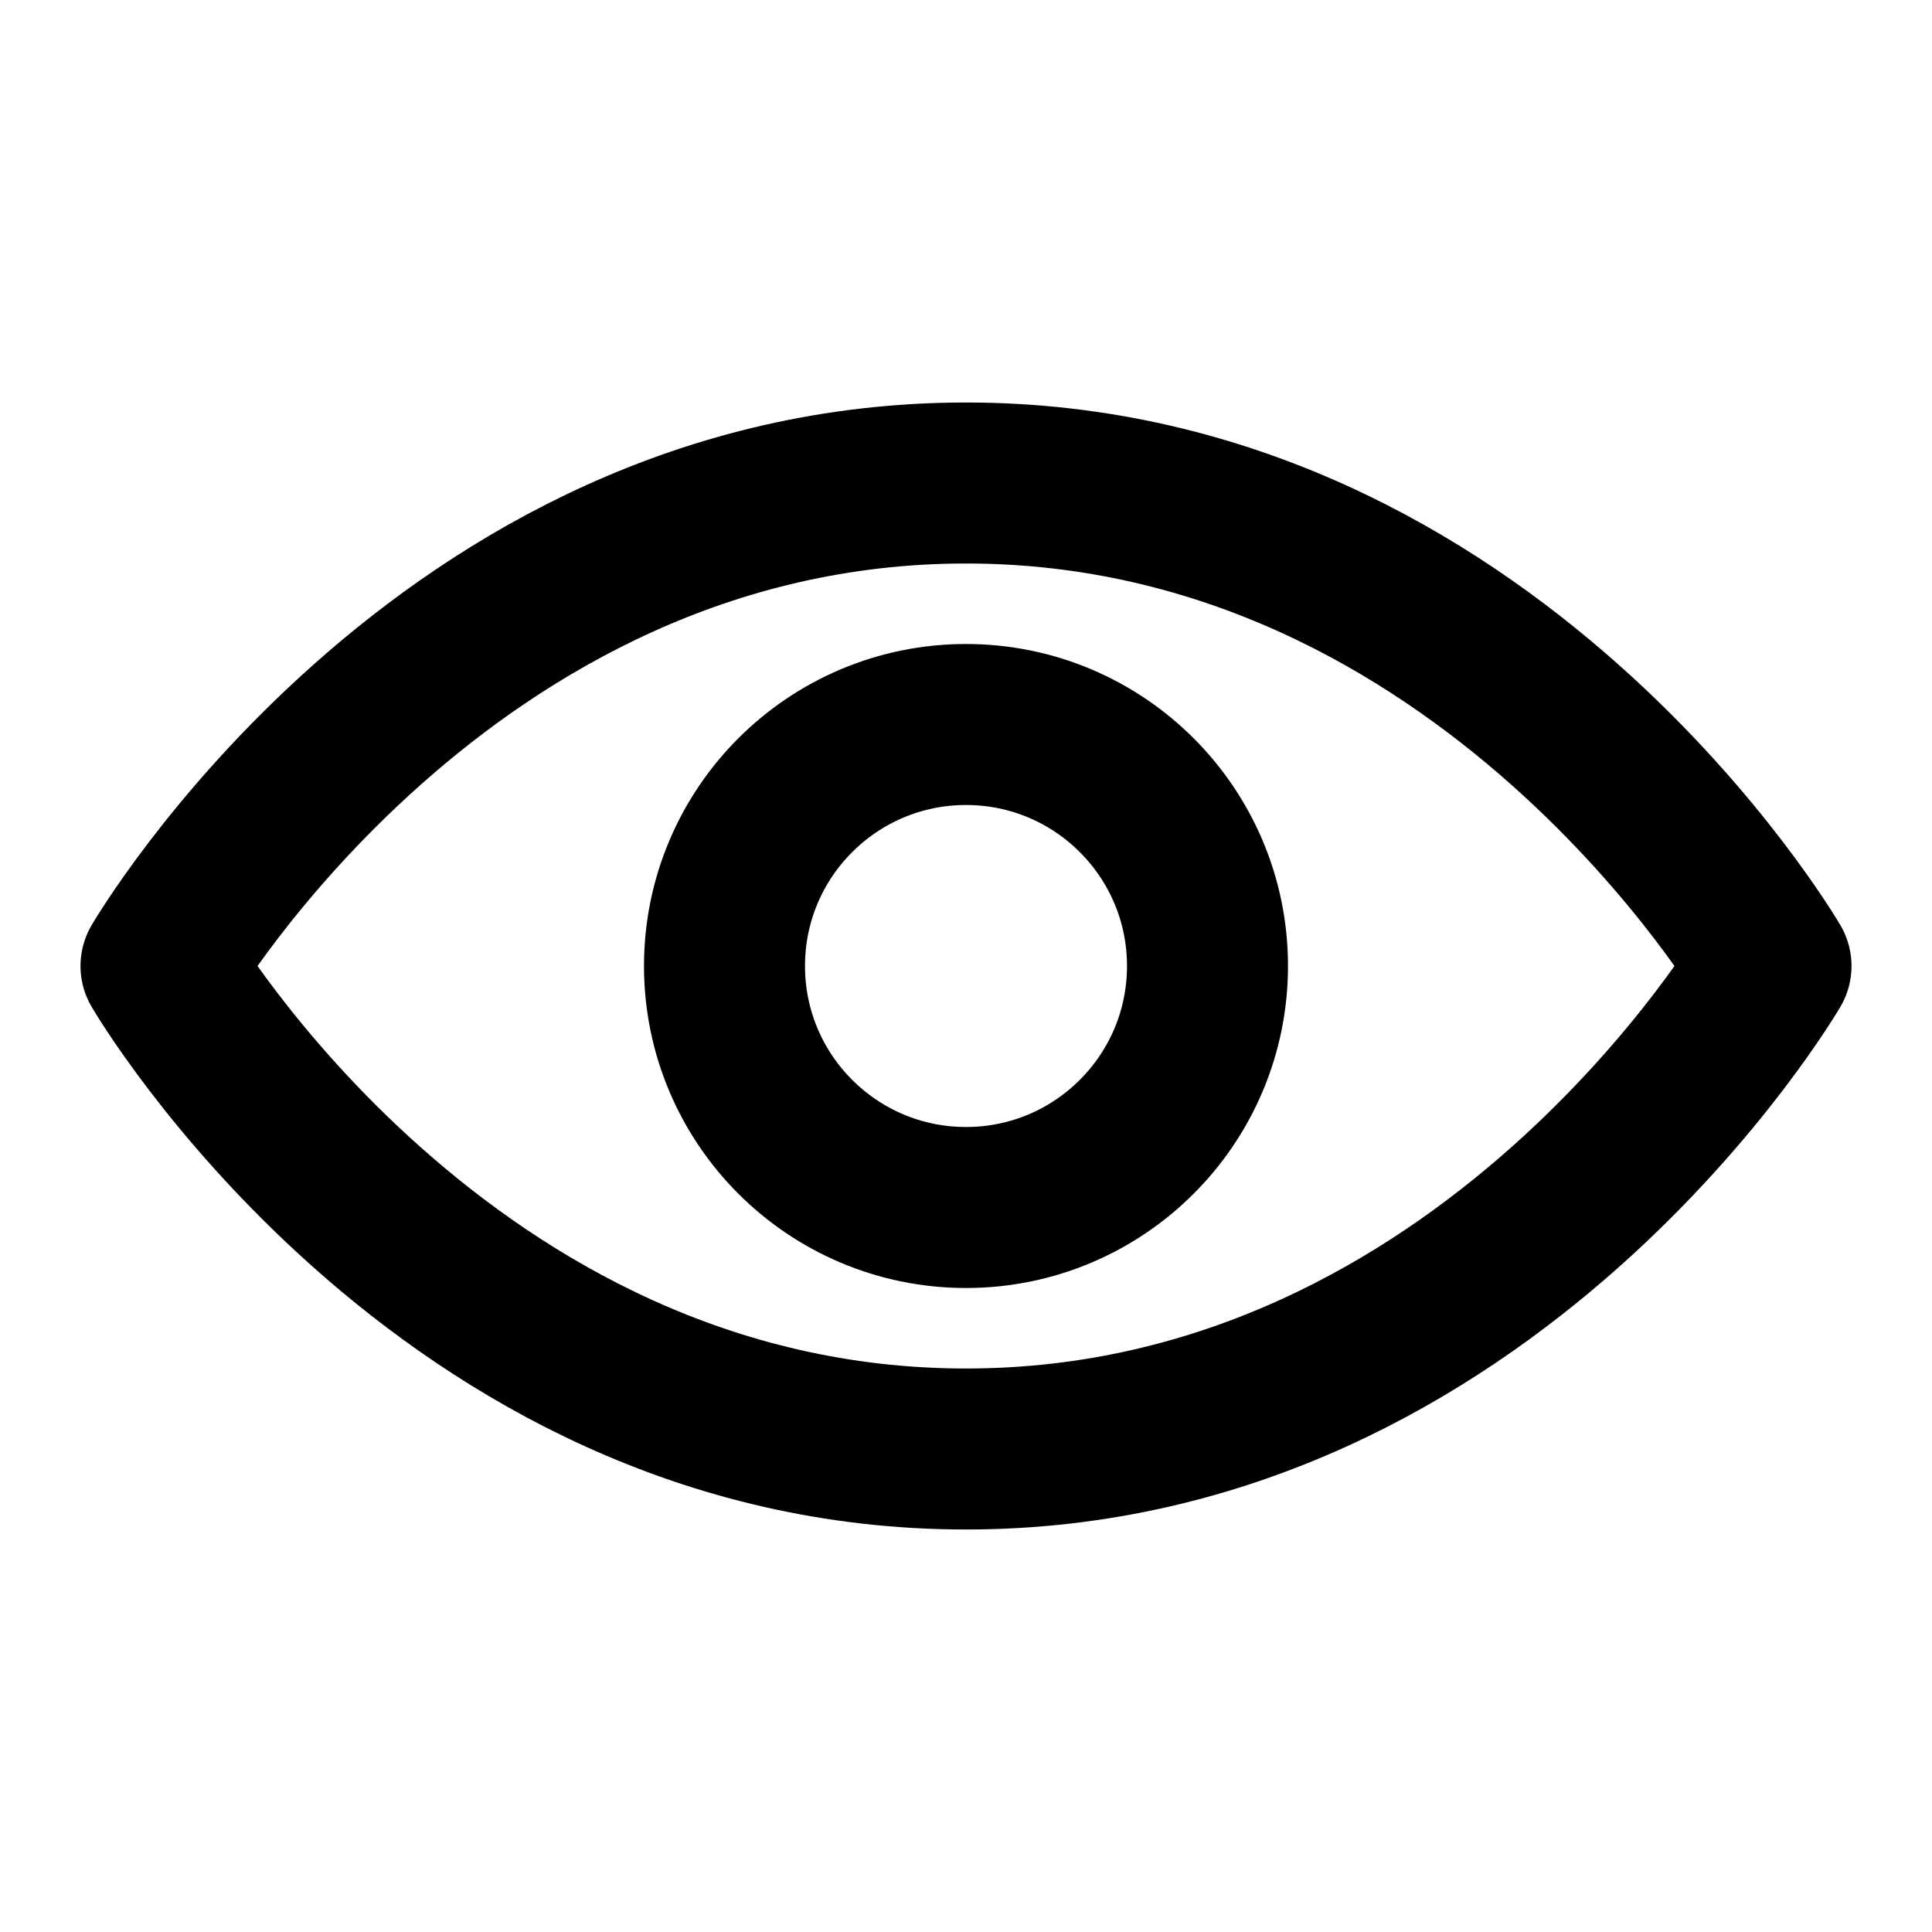
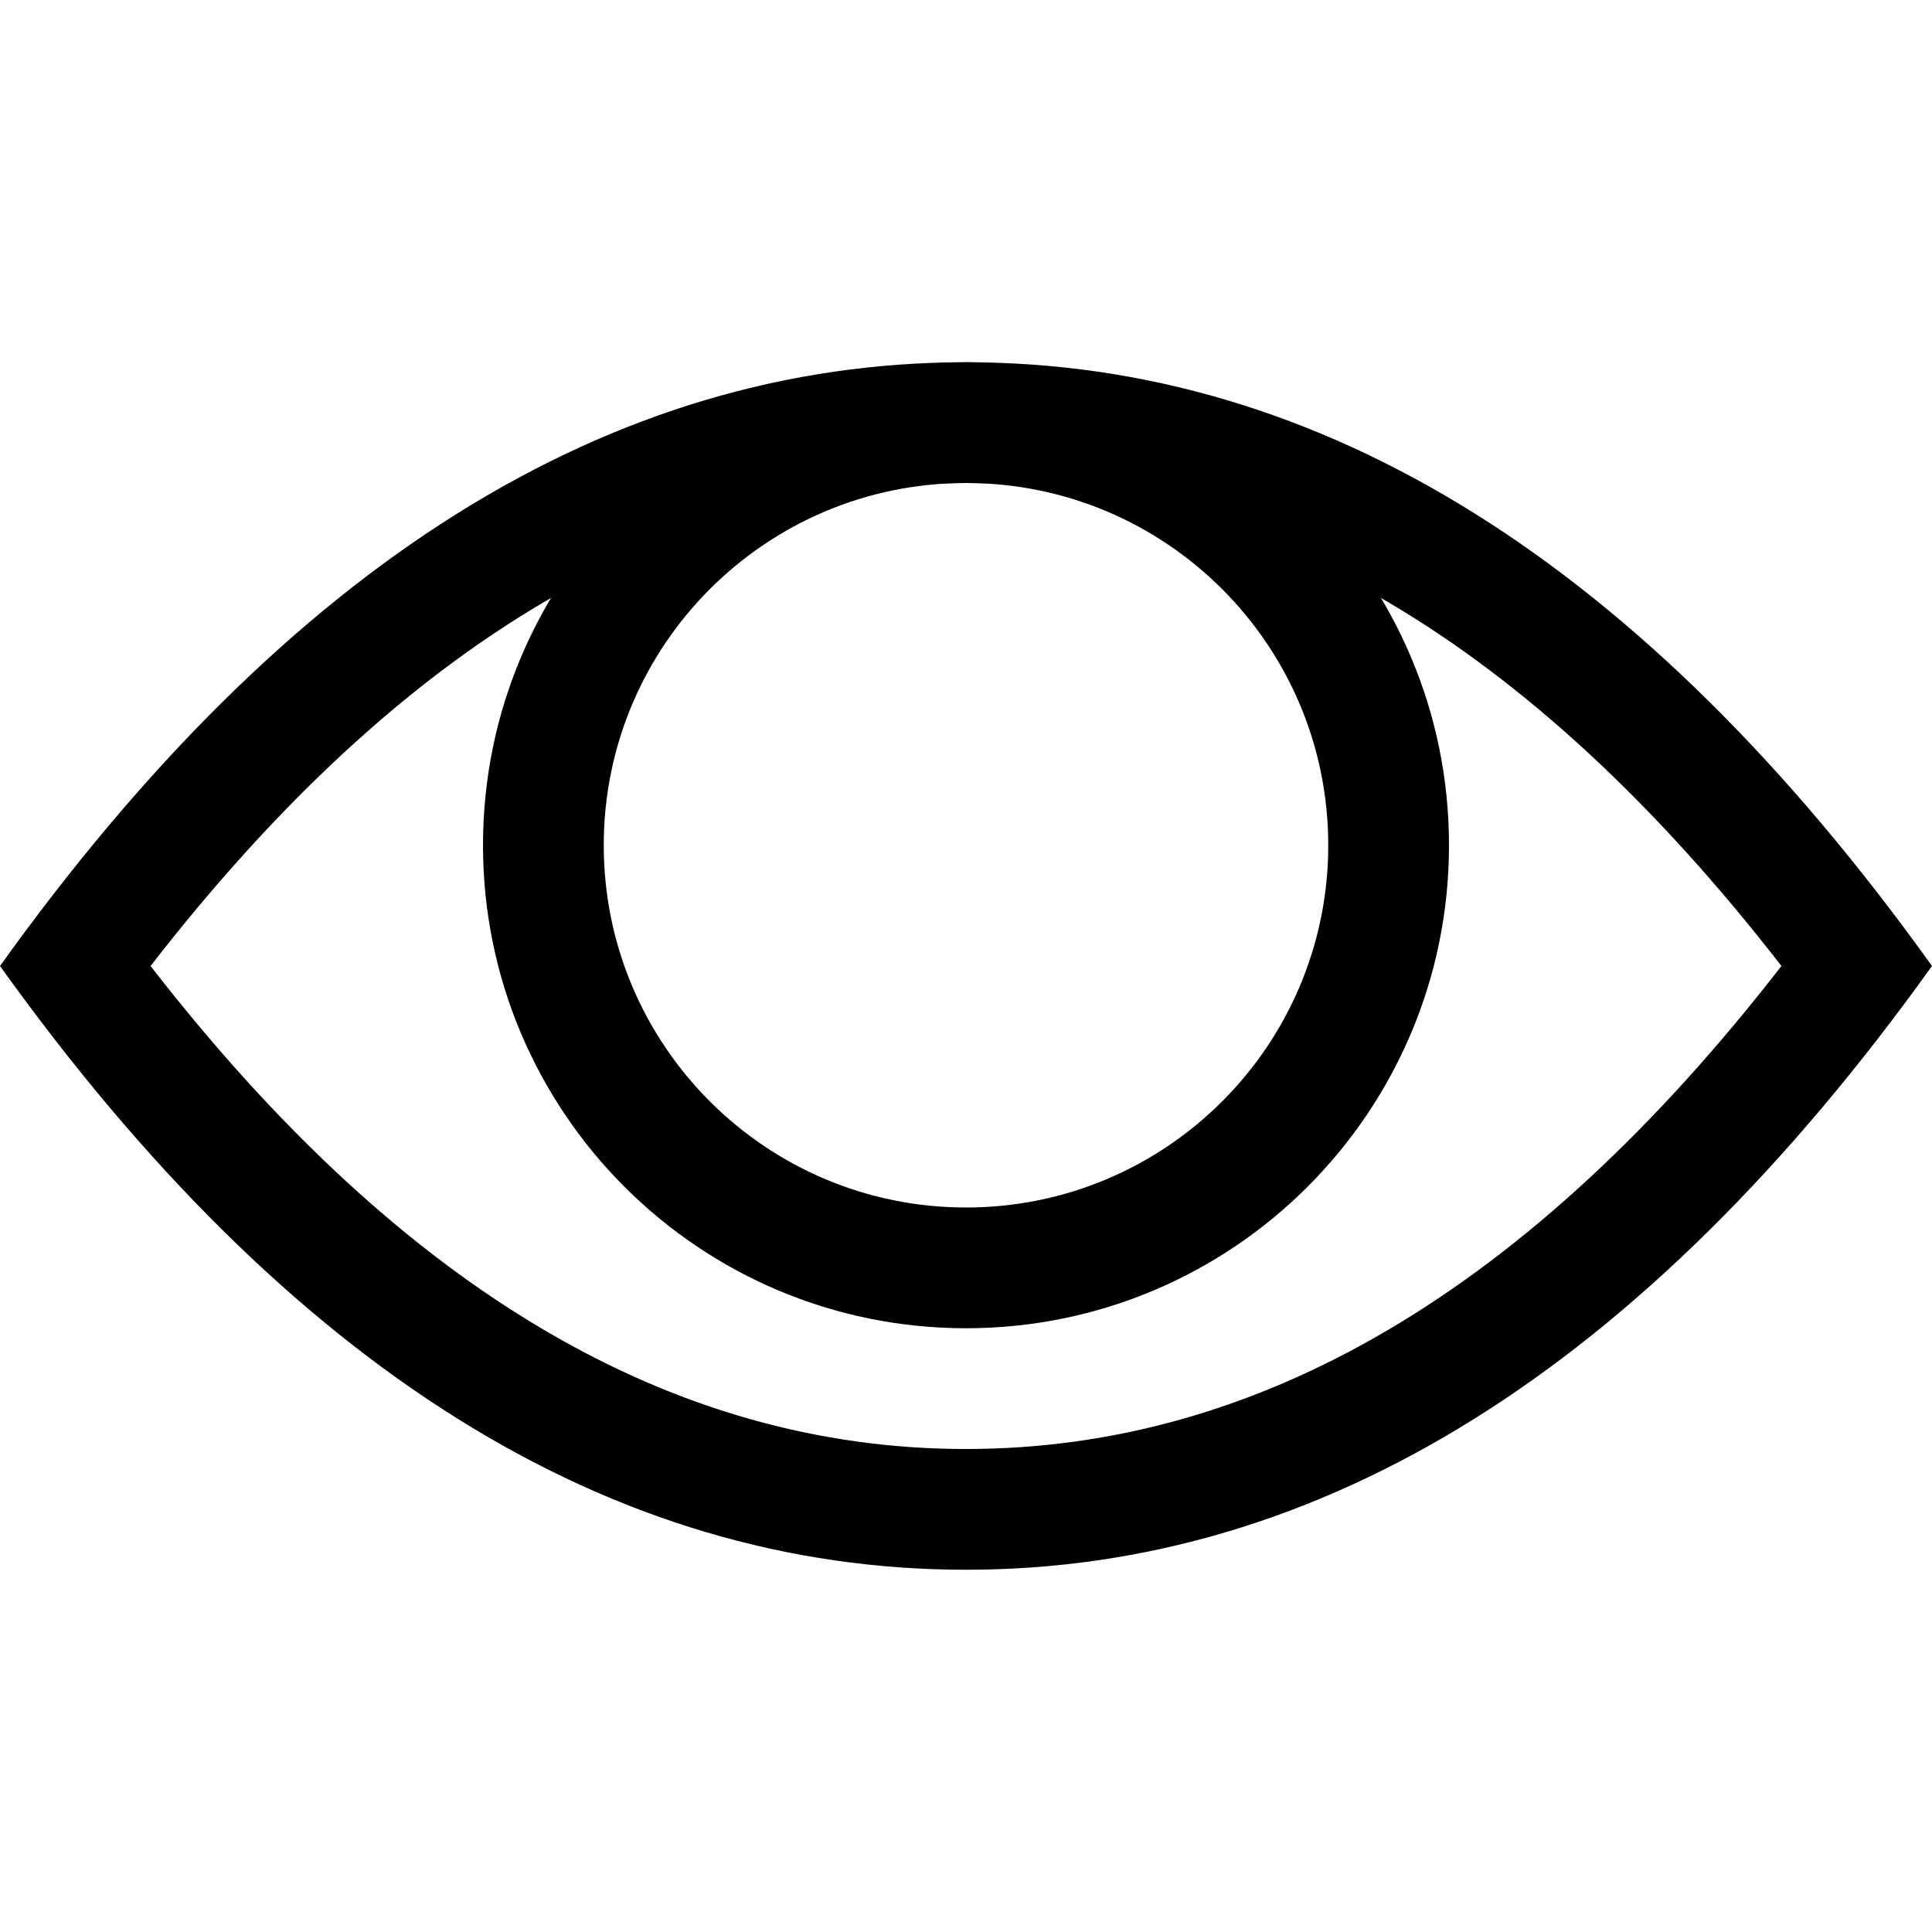
- <svg xmlns="http://www.w3.org/2000/svg" viewBox="0 0 24 24" fill="none" stroke="currentColor" stroke-width="2" stroke-linecap="round" stroke-linejoin="round">
-   <symbol id="icon" viewBox="0 0 24 24">
-     <path d="M2 12s3.5-6 10-6 10 6 10 6-3.5 6-10 6-10-6-10-6z" />
-     <circle cx="12" cy="12" r="3" />
-   </symbol>
-   <use href="#icon" />
+ <svg xmlns="http://www.w3.org/2000/svg" width="1em" height="1em" viewBox="0 0 16 16" fill="currentColor" aria-hidden="true" focusable="false">
+   <path d="M8 4C5.581 4 3.338 5.303 1.247 8 3.339 10.697 5.581 12 8 12s4.662-1.303 6.753-4C12.661 5.303 10.419 4 8 4zm0 9c-2.946 0-5.612-1.667-8-5 2.388-3.333 5.054-5 8-5s5.612 1.667 8 5c-2.388 3.333-5.054 5-8 5z" />
+   <path d="M8 10a3 3 0 100-6 3 3 0 000 6zm0 1a4 4 0 110-8 4 4 0 010 8z" />
</svg>
